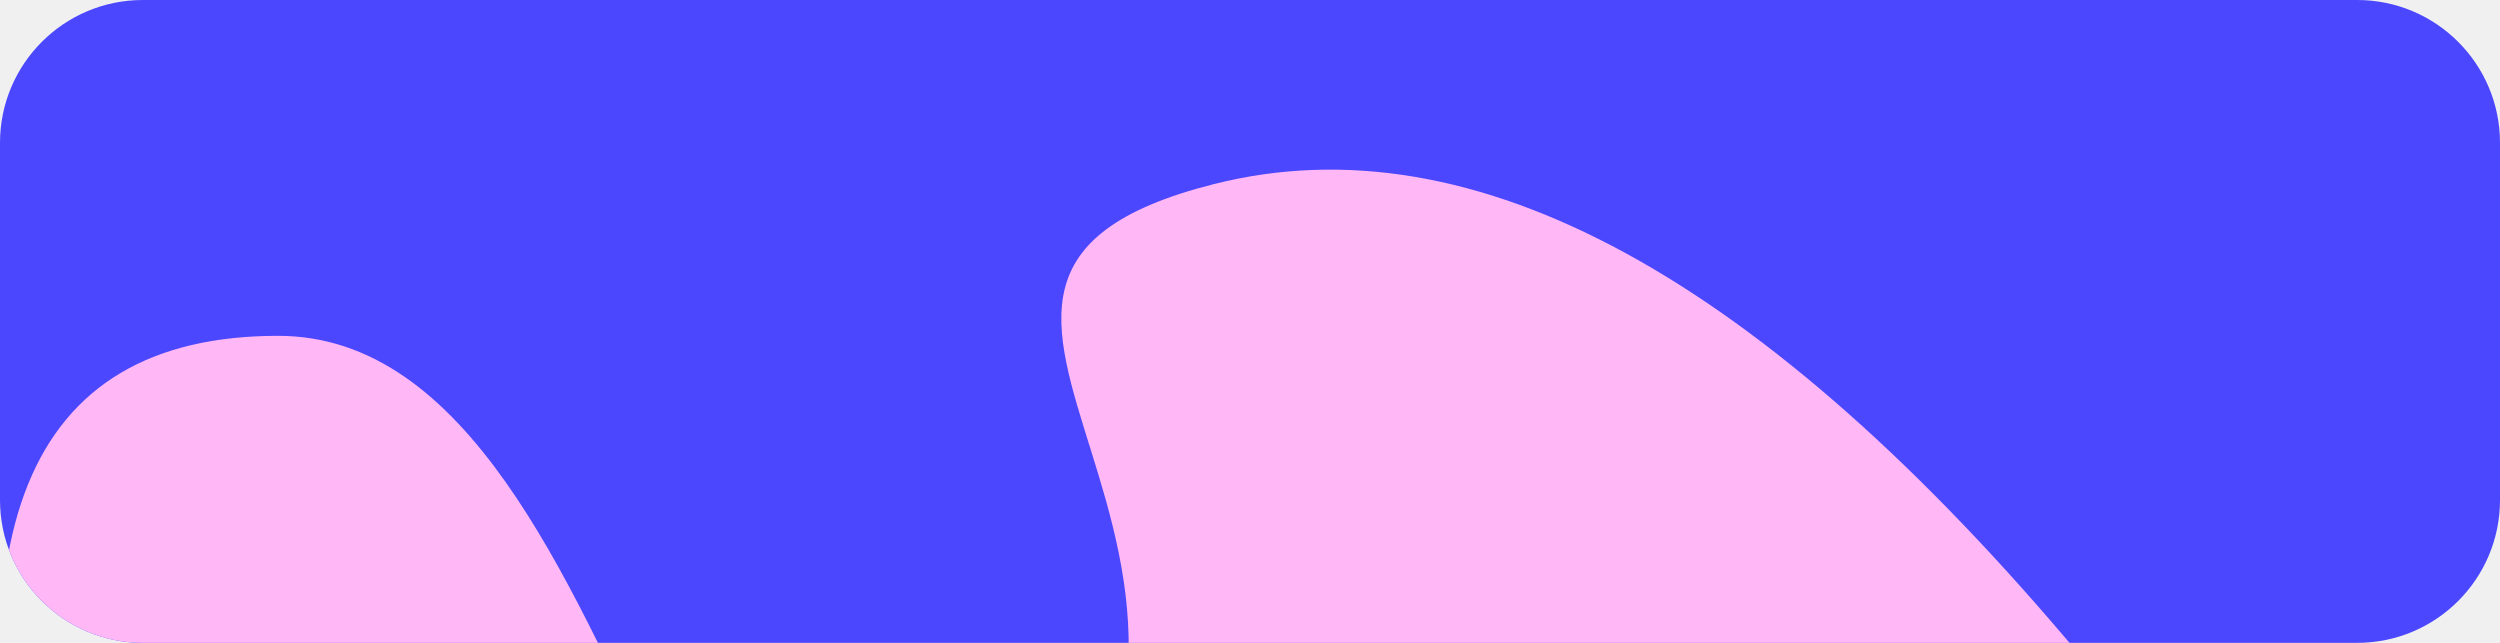
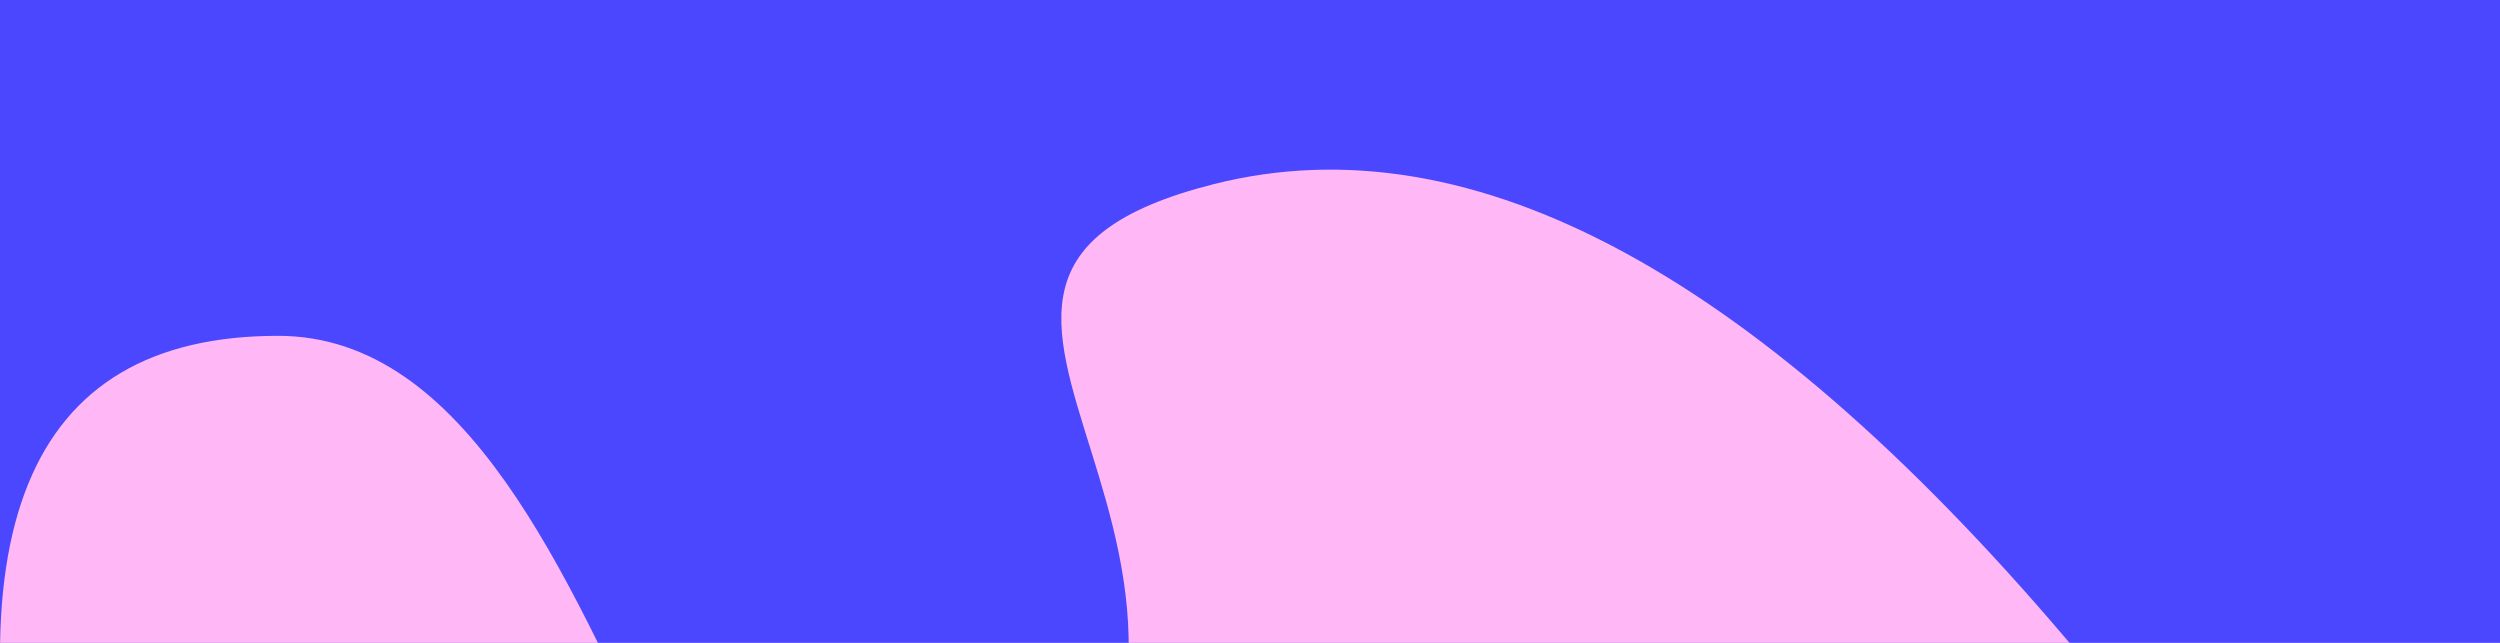
<svg xmlns="http://www.w3.org/2000/svg" xmlns:xlink="http://www.w3.org/1999/xlink" width="280px" height="72px" viewBox="0 0 280 72" version="1.1">
  <defs>
-     <rect id="path-1" x="0" y="0" width="280" height="72" rx="16" />
+     <rect id="path-1" x="0" y="0" width="280" height="72" />
  </defs>
  <g id="Illustration-&amp;-colour-palette-" stroke="none" stroke-width="1" fill="none" fill-rule="evenodd">
    <g id="Desktop-HD-Copy-4" transform="translate(-188, -587)">
      <g id="Illustration-07" transform="translate(188, 587)">
        <mask id="mask-2" fill="white">
          <use xlink:href="#path-1" />
        </mask>
        <use id="Mask" fill="#4B47FF" xlink:href="#path-1" />
        <path d="M4.142,104.126 C-6.191,59.784 2.809,37.613 31.142,37.613 C73.642,37.613 75.738,146.639 113.142,104.126 C150.547,61.613 92.338,31.613 135.979,20.613 C165.074,13.28 197.461,30.947 233.142,73.613 L165.581,120.613 L52.971,146.613 L4.142,104.126 Z" id="Shape-07" fill="#FFB8F5" mask="url(#mask-2)" />
      </g>
    </g>
  </g>
</svg>
